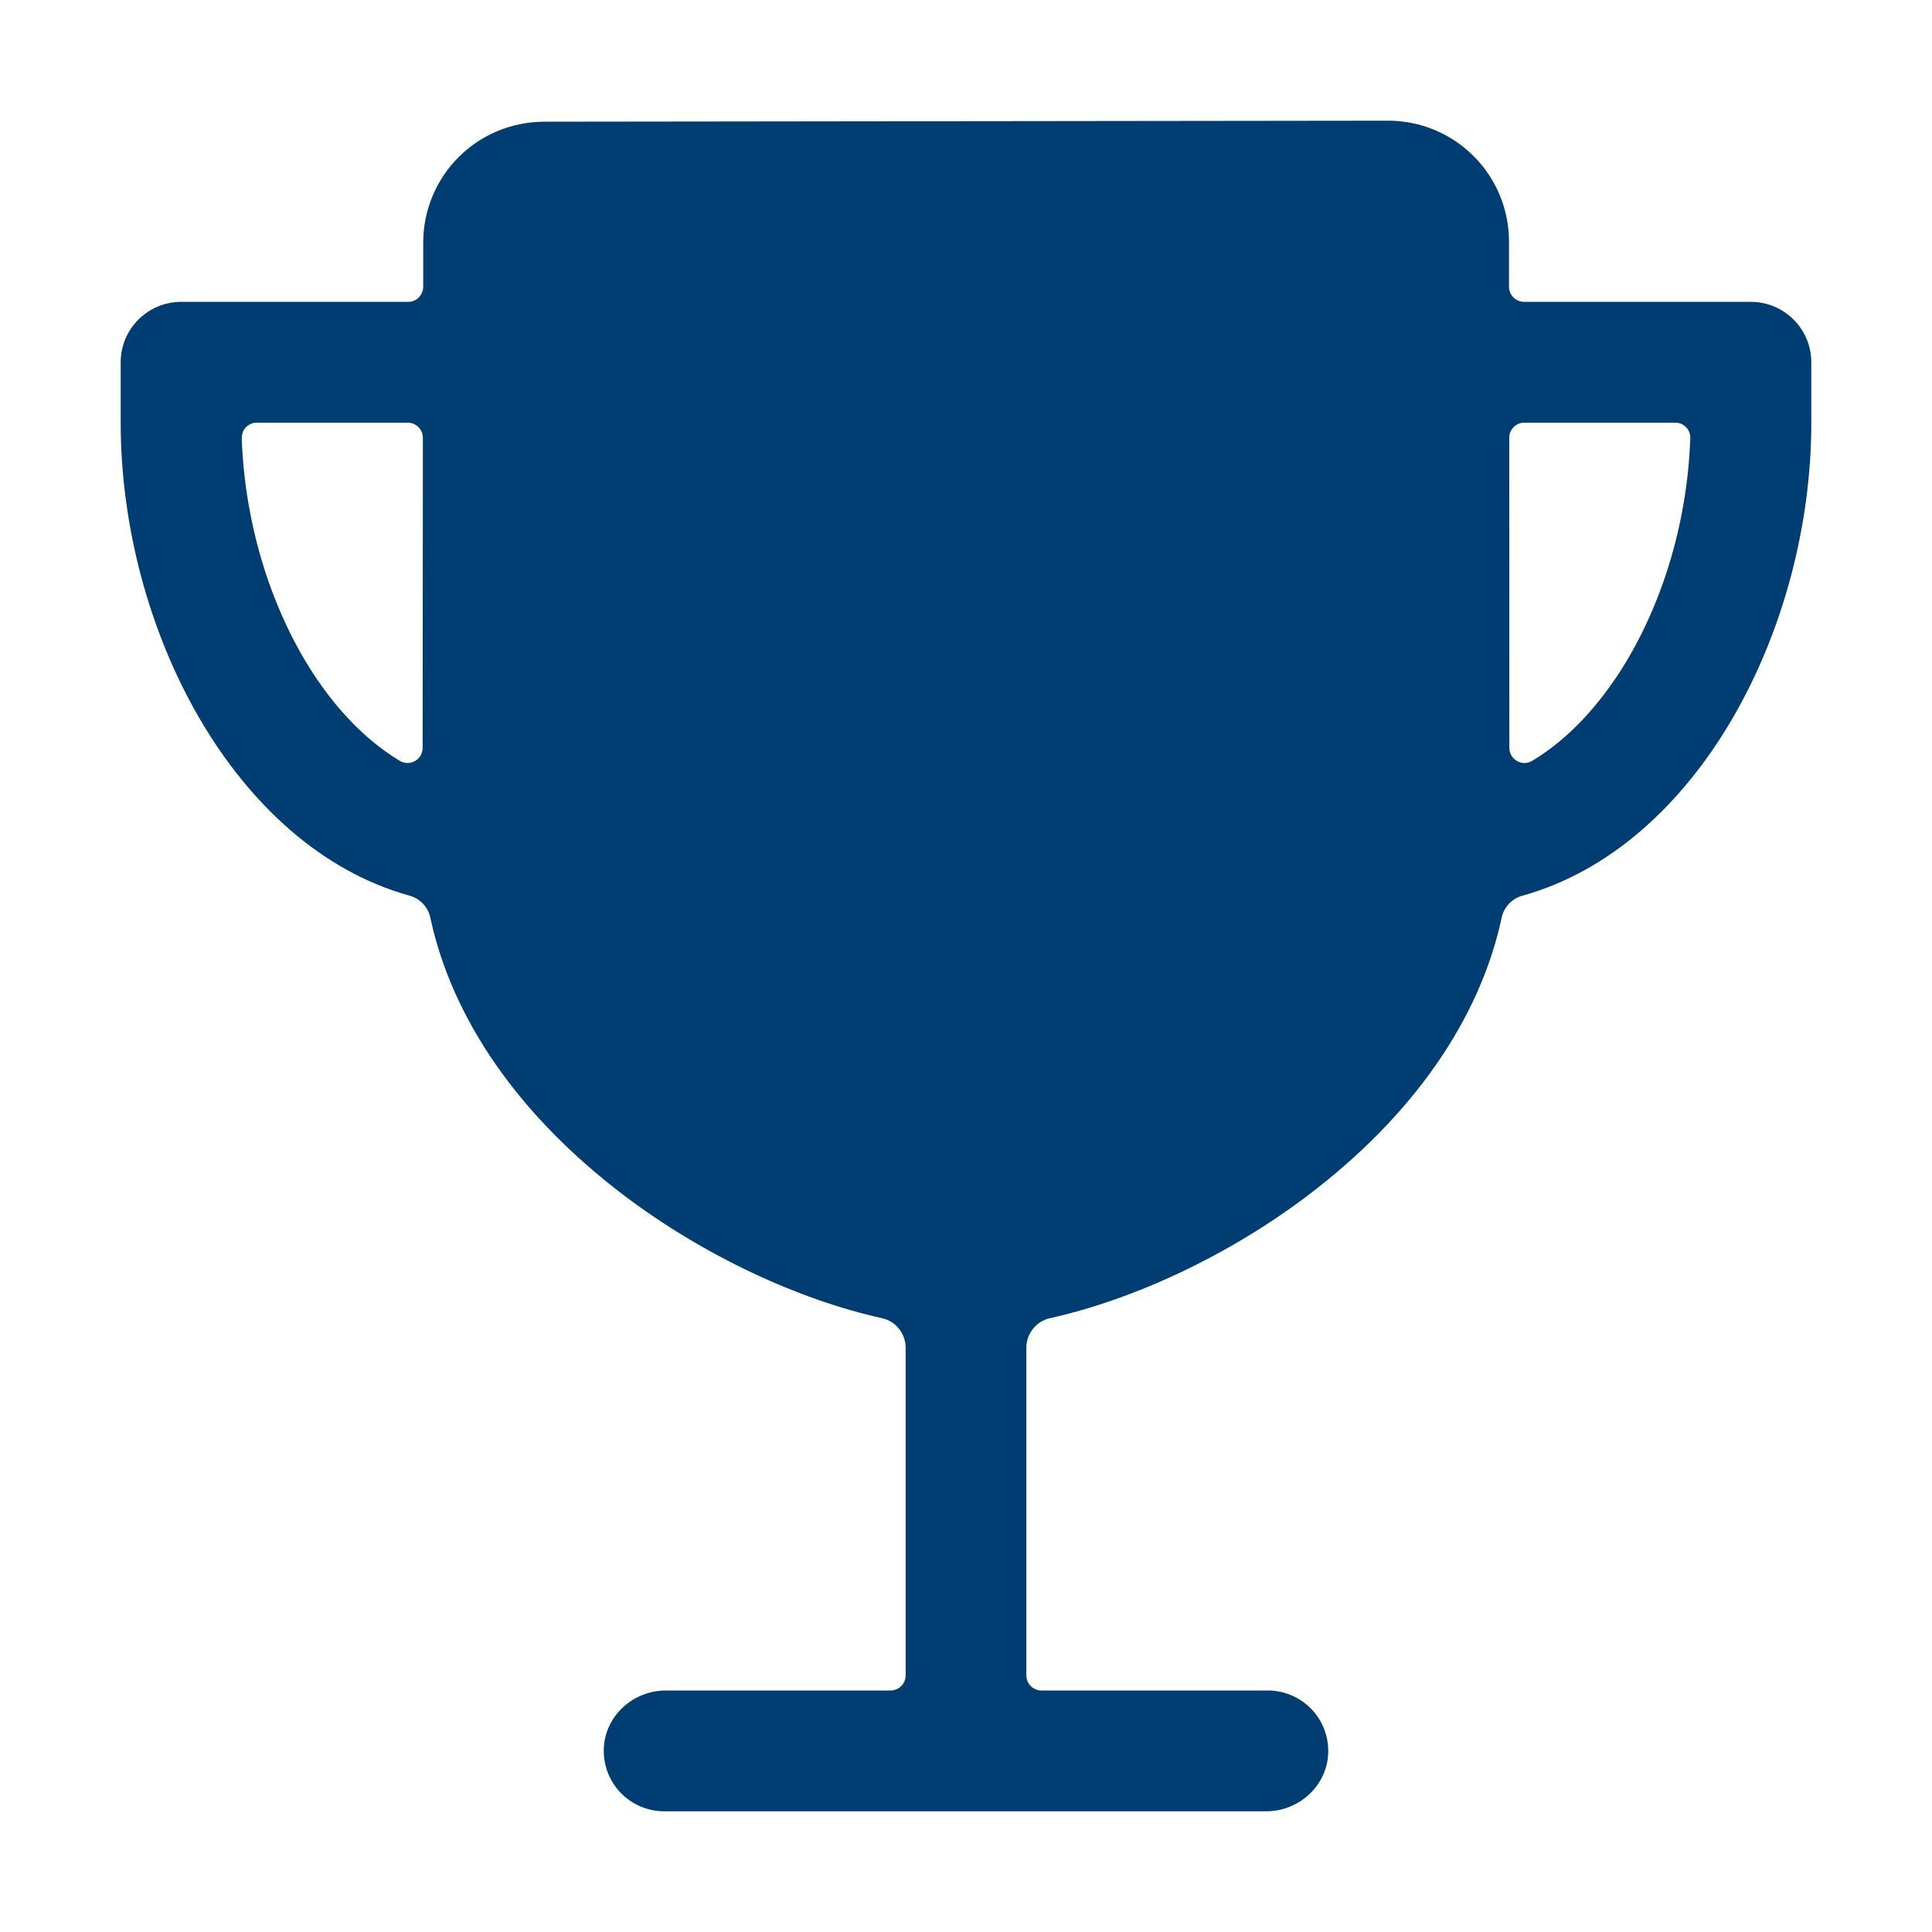
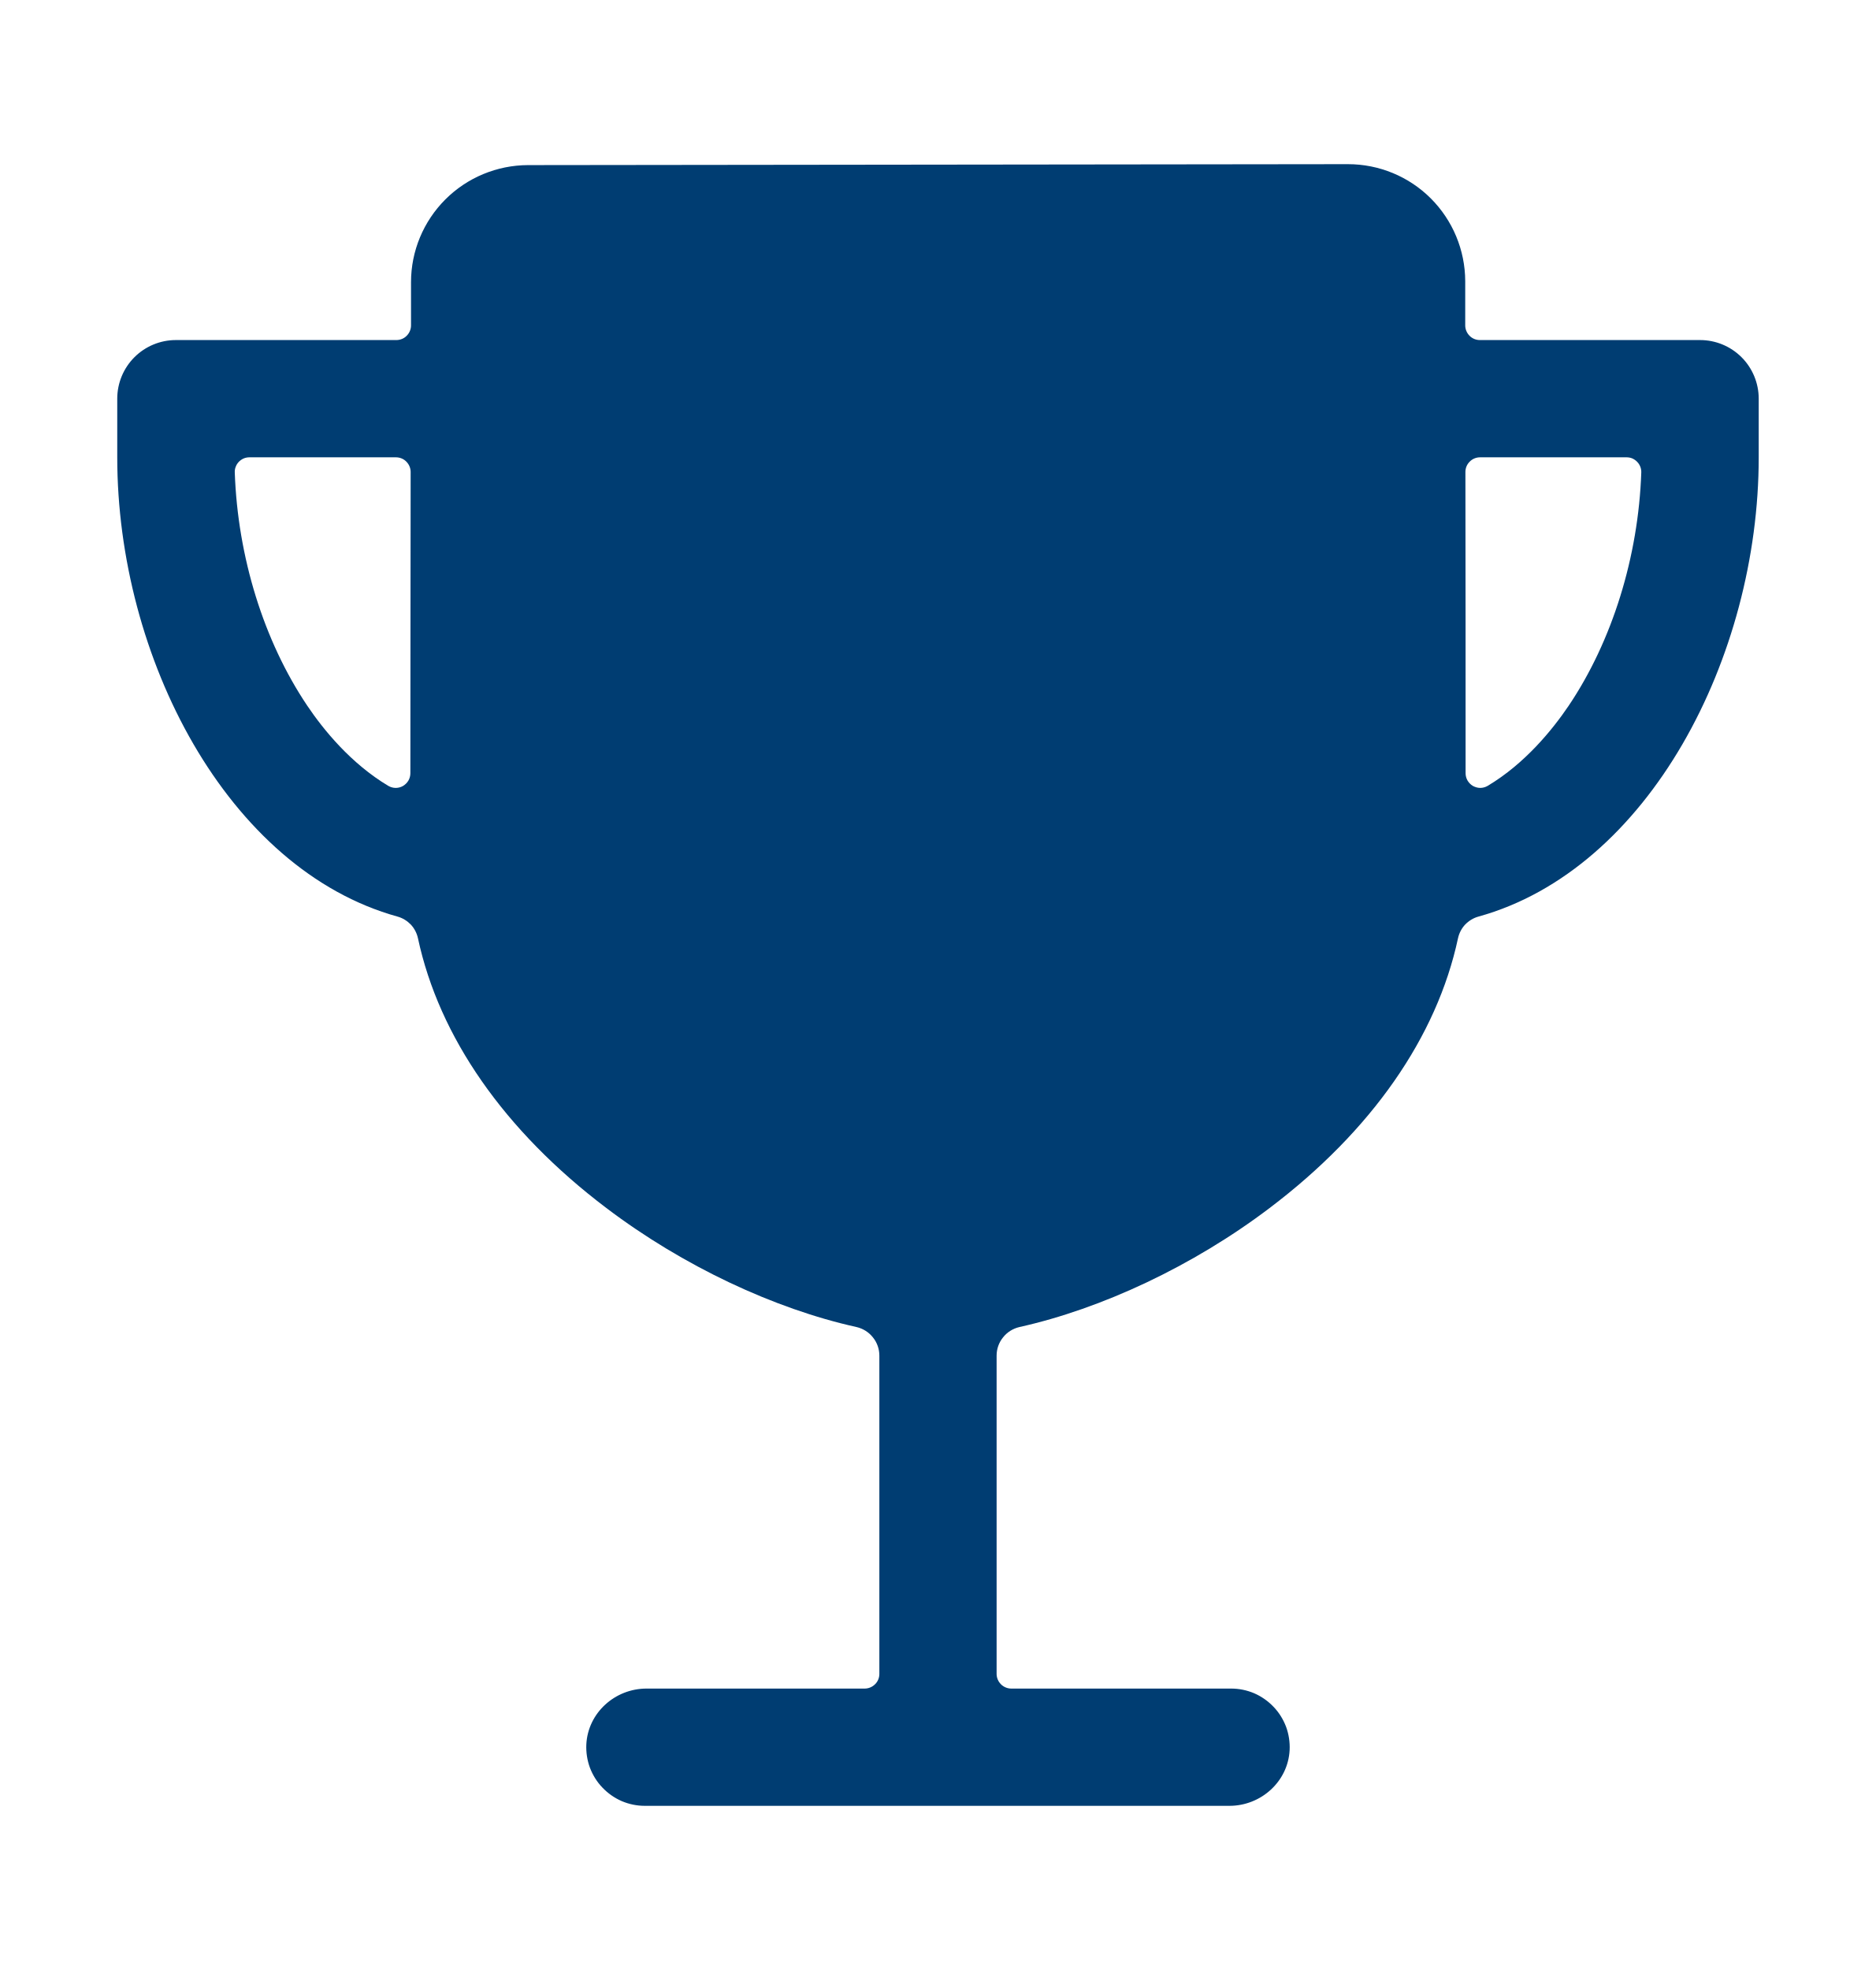
- <svg xmlns="http://www.w3.org/2000/svg" width="17" height="17" viewBox="0 0 17 17" fill="none">
-   <path d="M15.406 2.656H13.411C13.376 2.656 13.342 2.642 13.317 2.617C13.292 2.592 13.278 2.559 13.278 2.523C13.278 2.361 13.278 2.225 13.278 2.122C13.277 1.841 13.165 1.571 12.966 1.373C12.767 1.174 12.497 1.062 12.215 1.062L4.785 1.071C4.504 1.072 4.234 1.184 4.036 1.382C3.837 1.581 3.725 1.85 3.724 2.131C3.724 2.239 3.724 2.371 3.724 2.523C3.724 2.559 3.71 2.592 3.685 2.617C3.661 2.642 3.627 2.656 3.592 2.656H1.594C1.453 2.656 1.318 2.712 1.218 2.812C1.118 2.911 1.062 3.047 1.062 3.188V3.719C1.062 5.529 2.059 7.452 3.603 7.881C3.649 7.893 3.69 7.918 3.723 7.953C3.755 7.988 3.778 8.03 3.787 8.077C3.979 8.969 4.568 9.82 5.494 10.521C6.189 11.046 7.017 11.434 7.761 11.599C7.82 11.612 7.873 11.645 7.91 11.692C7.948 11.739 7.969 11.798 7.969 11.858V14.742C7.969 14.777 7.955 14.811 7.93 14.836C7.905 14.861 7.871 14.875 7.836 14.875H5.859C5.573 14.875 5.327 15.095 5.313 15.381C5.31 15.453 5.321 15.524 5.346 15.592C5.371 15.659 5.41 15.721 5.459 15.773C5.509 15.825 5.568 15.866 5.635 15.895C5.701 15.923 5.772 15.938 5.844 15.938H11.141C11.427 15.938 11.673 15.718 11.687 15.432C11.69 15.36 11.679 15.288 11.654 15.221C11.629 15.153 11.59 15.092 11.541 15.04C11.491 14.988 11.431 14.946 11.365 14.918C11.299 14.89 11.228 14.875 11.156 14.875H9.164C9.129 14.875 9.095 14.861 9.07 14.836C9.045 14.811 9.031 14.777 9.031 14.742V11.858C9.031 11.798 9.052 11.739 9.09 11.692C9.127 11.645 9.18 11.612 9.239 11.599C9.983 11.433 10.811 11.046 11.505 10.521C12.432 9.82 13.021 8.969 13.213 8.077C13.222 8.03 13.245 7.988 13.277 7.953C13.31 7.918 13.351 7.893 13.397 7.881C14.941 7.452 15.938 5.529 15.938 3.719V3.188C15.938 3.047 15.882 2.911 15.782 2.812C15.682 2.712 15.547 2.656 15.406 2.656ZM3.719 6.582C3.719 6.605 3.712 6.628 3.701 6.648C3.689 6.668 3.672 6.685 3.652 6.696C3.632 6.708 3.609 6.714 3.586 6.714C3.563 6.714 3.54 6.708 3.52 6.696C3.179 6.493 2.93 6.186 2.784 5.969C2.389 5.382 2.154 4.619 2.127 3.857C2.127 3.839 2.13 3.821 2.136 3.804C2.142 3.787 2.152 3.772 2.164 3.759C2.177 3.747 2.192 3.736 2.208 3.729C2.225 3.722 2.242 3.719 2.26 3.719H3.588C3.623 3.719 3.657 3.733 3.682 3.758C3.707 3.783 3.721 3.816 3.721 3.852C3.72 4.763 3.719 5.806 3.719 6.582ZM14.215 5.969C14.069 6.186 13.821 6.493 13.48 6.696C13.46 6.708 13.437 6.714 13.414 6.714C13.391 6.714 13.368 6.708 13.348 6.696C13.328 6.684 13.311 6.668 13.299 6.648C13.287 6.627 13.281 6.604 13.281 6.581C13.281 5.701 13.281 4.701 13.28 3.852C13.28 3.816 13.294 3.783 13.319 3.758C13.343 3.733 13.377 3.719 13.412 3.719H14.741C14.758 3.719 14.776 3.722 14.793 3.729C14.809 3.736 14.824 3.747 14.836 3.759C14.849 3.772 14.858 3.787 14.865 3.804C14.871 3.821 14.874 3.839 14.873 3.857C14.847 4.619 14.611 5.382 14.216 5.969H14.215Z" fill="#003D72" />
+ <svg xmlns="http://www.w3.org/2000/svg" width="20" height="21" viewBox="0 0 20 21" fill="none">
+   <path d="M18.125 3.625H15.777C15.736 3.625 15.696 3.609 15.667 3.579C15.638 3.55 15.621 3.51 15.621 3.469C15.621 3.278 15.621 3.117 15.621 2.997C15.62 2.666 15.488 2.349 15.254 2.115C15.02 1.881 14.702 1.75 14.371 1.75L5.629 1.76C5.299 1.761 4.982 1.892 4.748 2.126C4.514 2.36 4.382 2.677 4.382 3.007C4.382 3.134 4.382 3.289 4.382 3.469C4.382 3.51 4.365 3.55 4.336 3.579C4.307 3.609 4.267 3.625 4.225 3.625H1.875C1.709 3.625 1.55 3.691 1.433 3.808C1.316 3.925 1.25 4.084 1.25 4.25V4.875C1.25 7.005 2.422 9.268 4.239 9.771C4.293 9.786 4.341 9.816 4.38 9.856C4.418 9.897 4.444 9.947 4.456 10.002C4.681 11.052 5.375 12.053 6.464 12.877C7.281 13.496 8.255 13.952 9.131 14.146C9.2 14.162 9.262 14.2 9.306 14.256C9.351 14.311 9.375 14.38 9.375 14.451V17.844C9.375 17.885 9.359 17.925 9.329 17.954C9.3 17.983 9.26 18 9.219 18H6.893C6.556 18 6.268 18.259 6.251 18.595C6.247 18.679 6.26 18.764 6.289 18.843C6.319 18.922 6.364 18.995 6.423 19.056C6.481 19.117 6.551 19.166 6.629 19.2C6.707 19.233 6.79 19.25 6.875 19.25H13.107C13.444 19.25 13.732 18.991 13.749 18.655C13.753 18.571 13.74 18.486 13.711 18.407C13.681 18.328 13.636 18.255 13.577 18.194C13.519 18.133 13.449 18.084 13.371 18.05C13.293 18.017 13.21 18 13.125 18H10.781C10.74 18 10.7 17.983 10.671 17.954C10.642 17.925 10.625 17.885 10.625 17.844V14.451C10.625 14.38 10.649 14.311 10.694 14.256C10.738 14.2 10.8 14.162 10.869 14.146C11.745 13.951 12.719 13.496 13.536 12.877C14.625 12.053 15.319 11.052 15.544 10.002C15.556 9.947 15.582 9.897 15.62 9.856C15.659 9.816 15.707 9.786 15.761 9.771C17.578 9.268 18.75 7.005 18.75 4.875V4.25C18.75 4.084 18.684 3.925 18.567 3.808C18.45 3.691 18.291 3.625 18.125 3.625ZM4.375 8.243C4.375 8.27 4.368 8.297 4.354 8.321C4.34 8.345 4.32 8.364 4.297 8.378C4.273 8.392 4.246 8.399 4.219 8.399C4.191 8.399 4.164 8.391 4.141 8.378C3.74 8.139 3.447 7.777 3.276 7.523C2.811 6.832 2.534 5.934 2.503 5.037C2.502 5.016 2.505 4.995 2.513 4.976C2.52 4.956 2.532 4.938 2.546 4.923C2.561 4.908 2.578 4.896 2.598 4.887C2.617 4.879 2.638 4.875 2.659 4.875H4.221C4.263 4.875 4.303 4.891 4.332 4.921C4.361 4.95 4.378 4.99 4.378 5.031C4.377 6.104 4.375 7.331 4.375 8.243ZM16.724 7.523C16.552 7.777 16.26 8.139 15.859 8.378C15.836 8.391 15.809 8.399 15.781 8.399C15.754 8.399 15.727 8.391 15.703 8.378C15.679 8.364 15.66 8.344 15.646 8.321C15.632 8.297 15.625 8.27 15.625 8.243C15.625 7.207 15.625 6.03 15.623 5.031C15.623 4.99 15.639 4.95 15.669 4.921C15.698 4.891 15.738 4.875 15.779 4.875H17.342C17.363 4.875 17.384 4.879 17.403 4.887C17.422 4.896 17.44 4.908 17.454 4.923C17.469 4.938 17.48 4.956 17.488 4.976C17.495 4.995 17.499 5.016 17.498 5.037C17.467 5.934 17.189 6.832 16.724 7.523H16.724Z" fill="#003D72" />
</svg>
